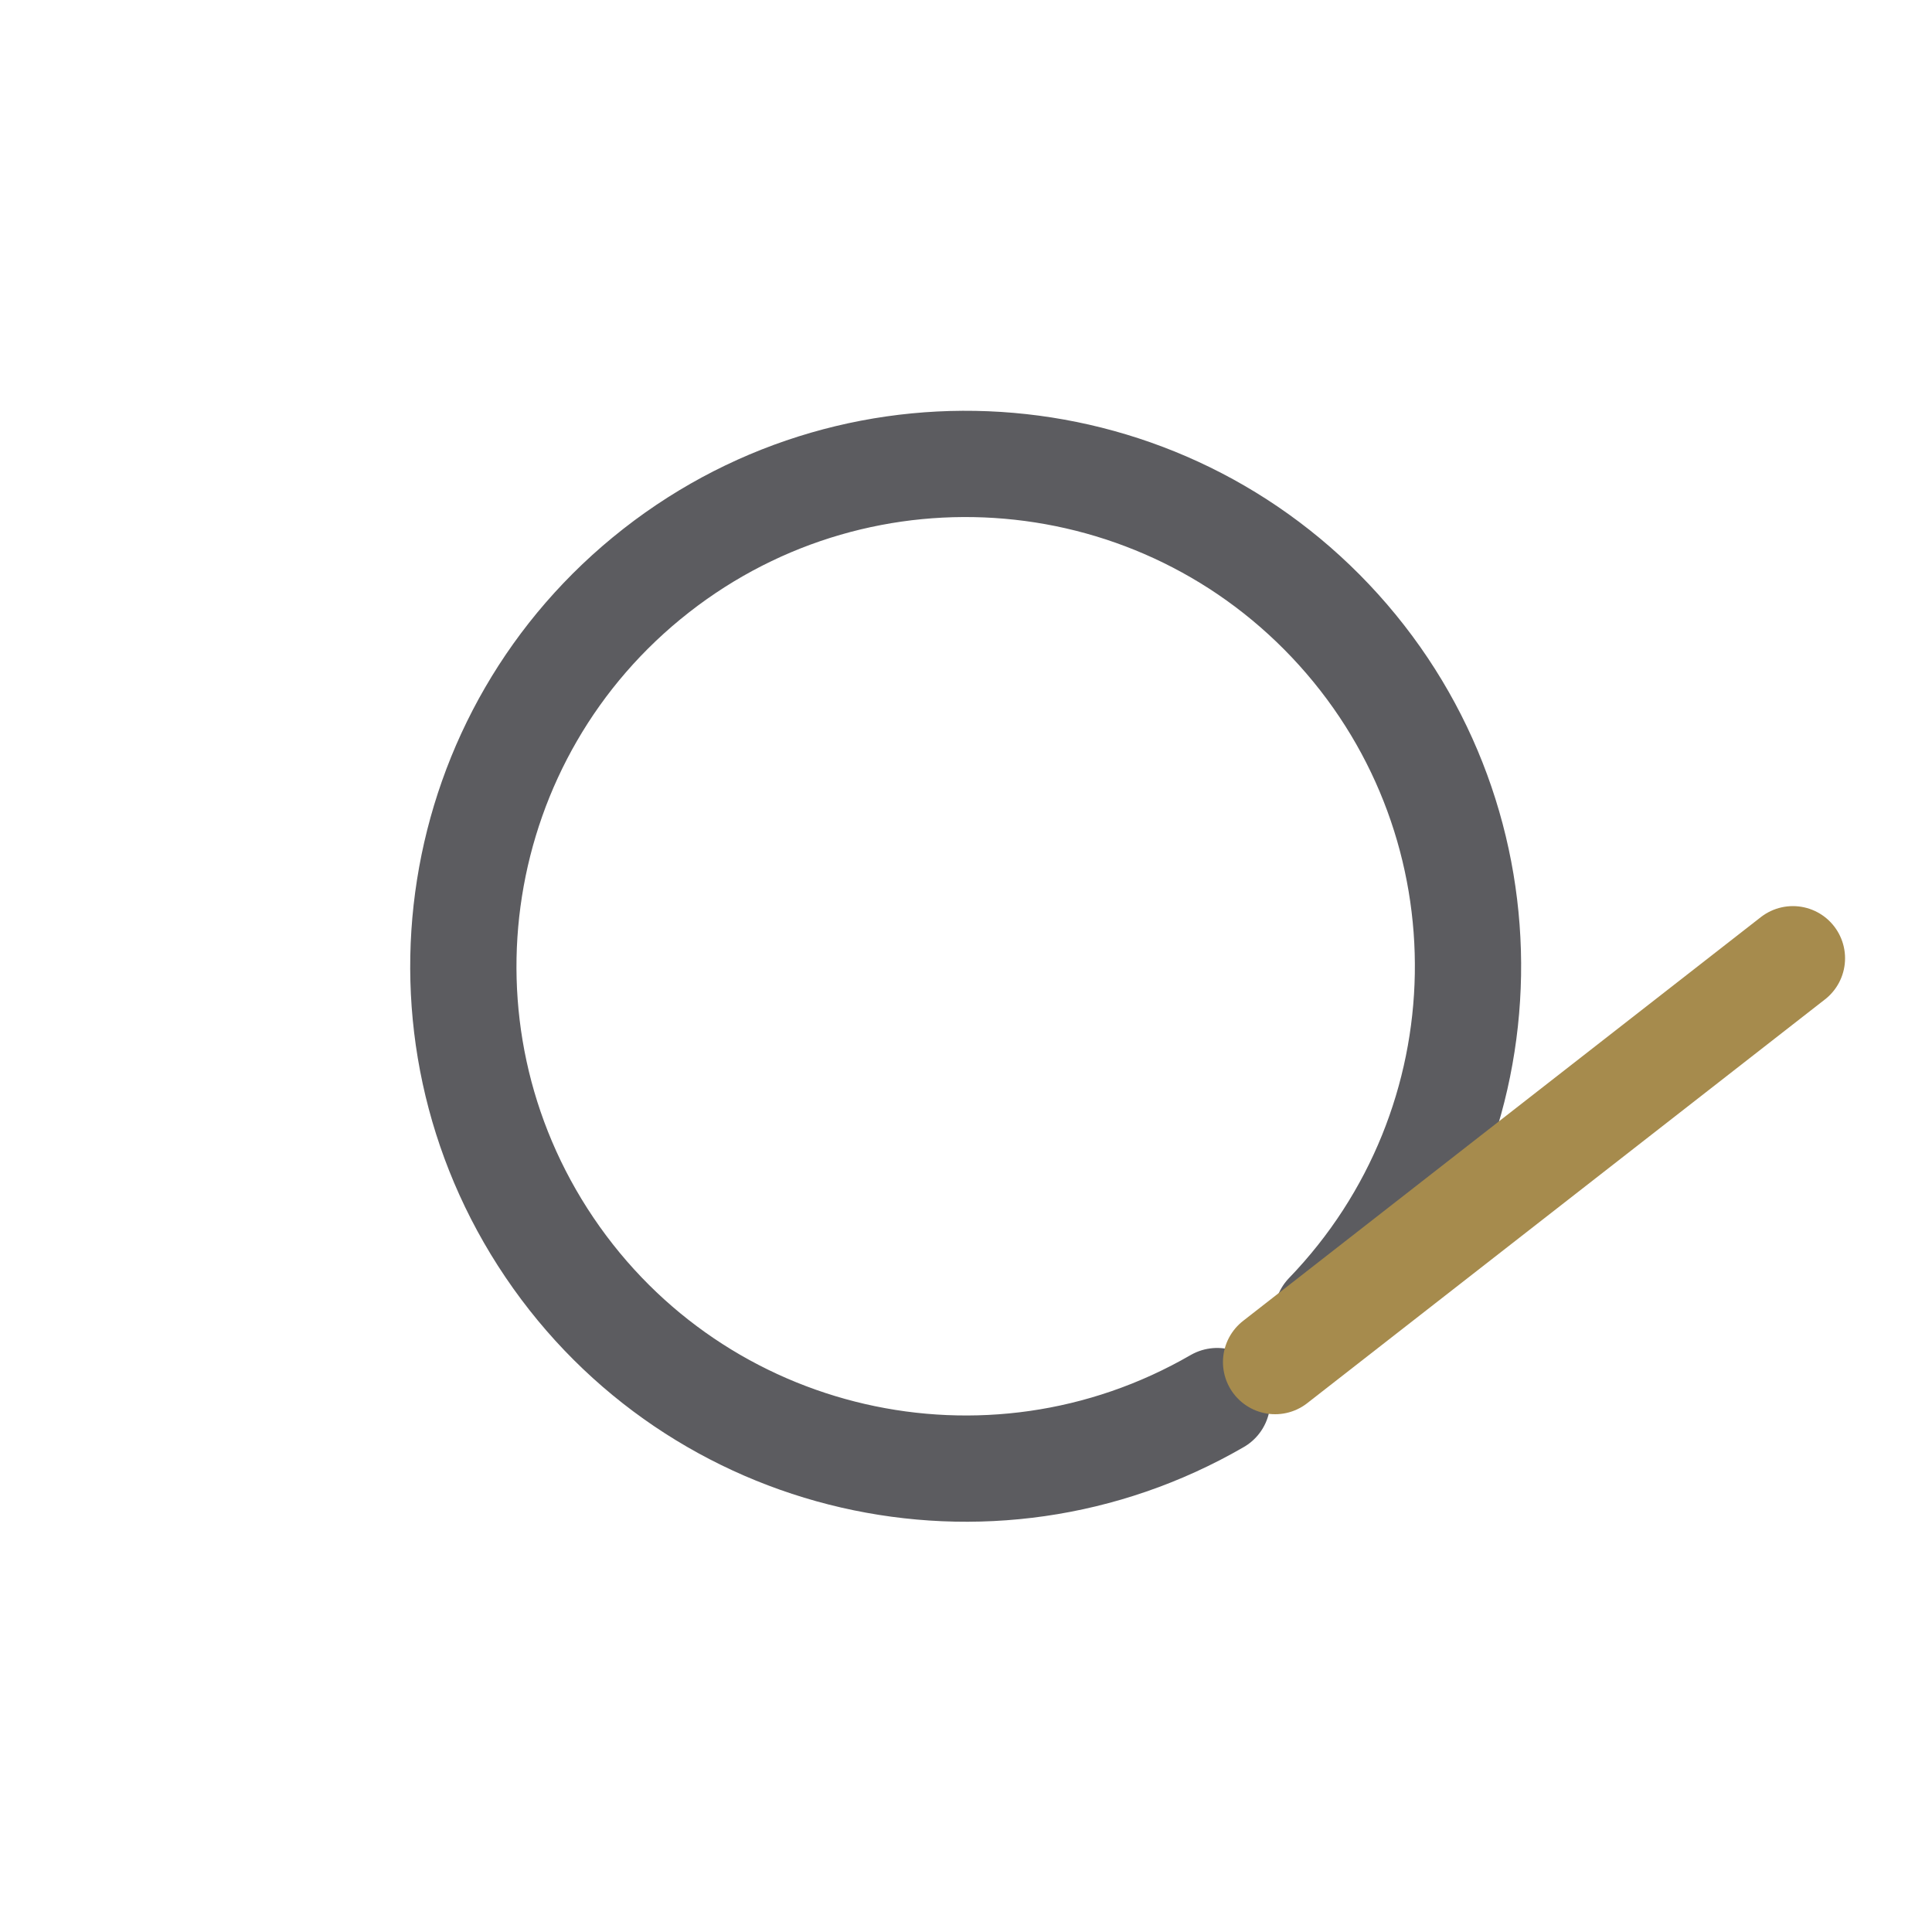
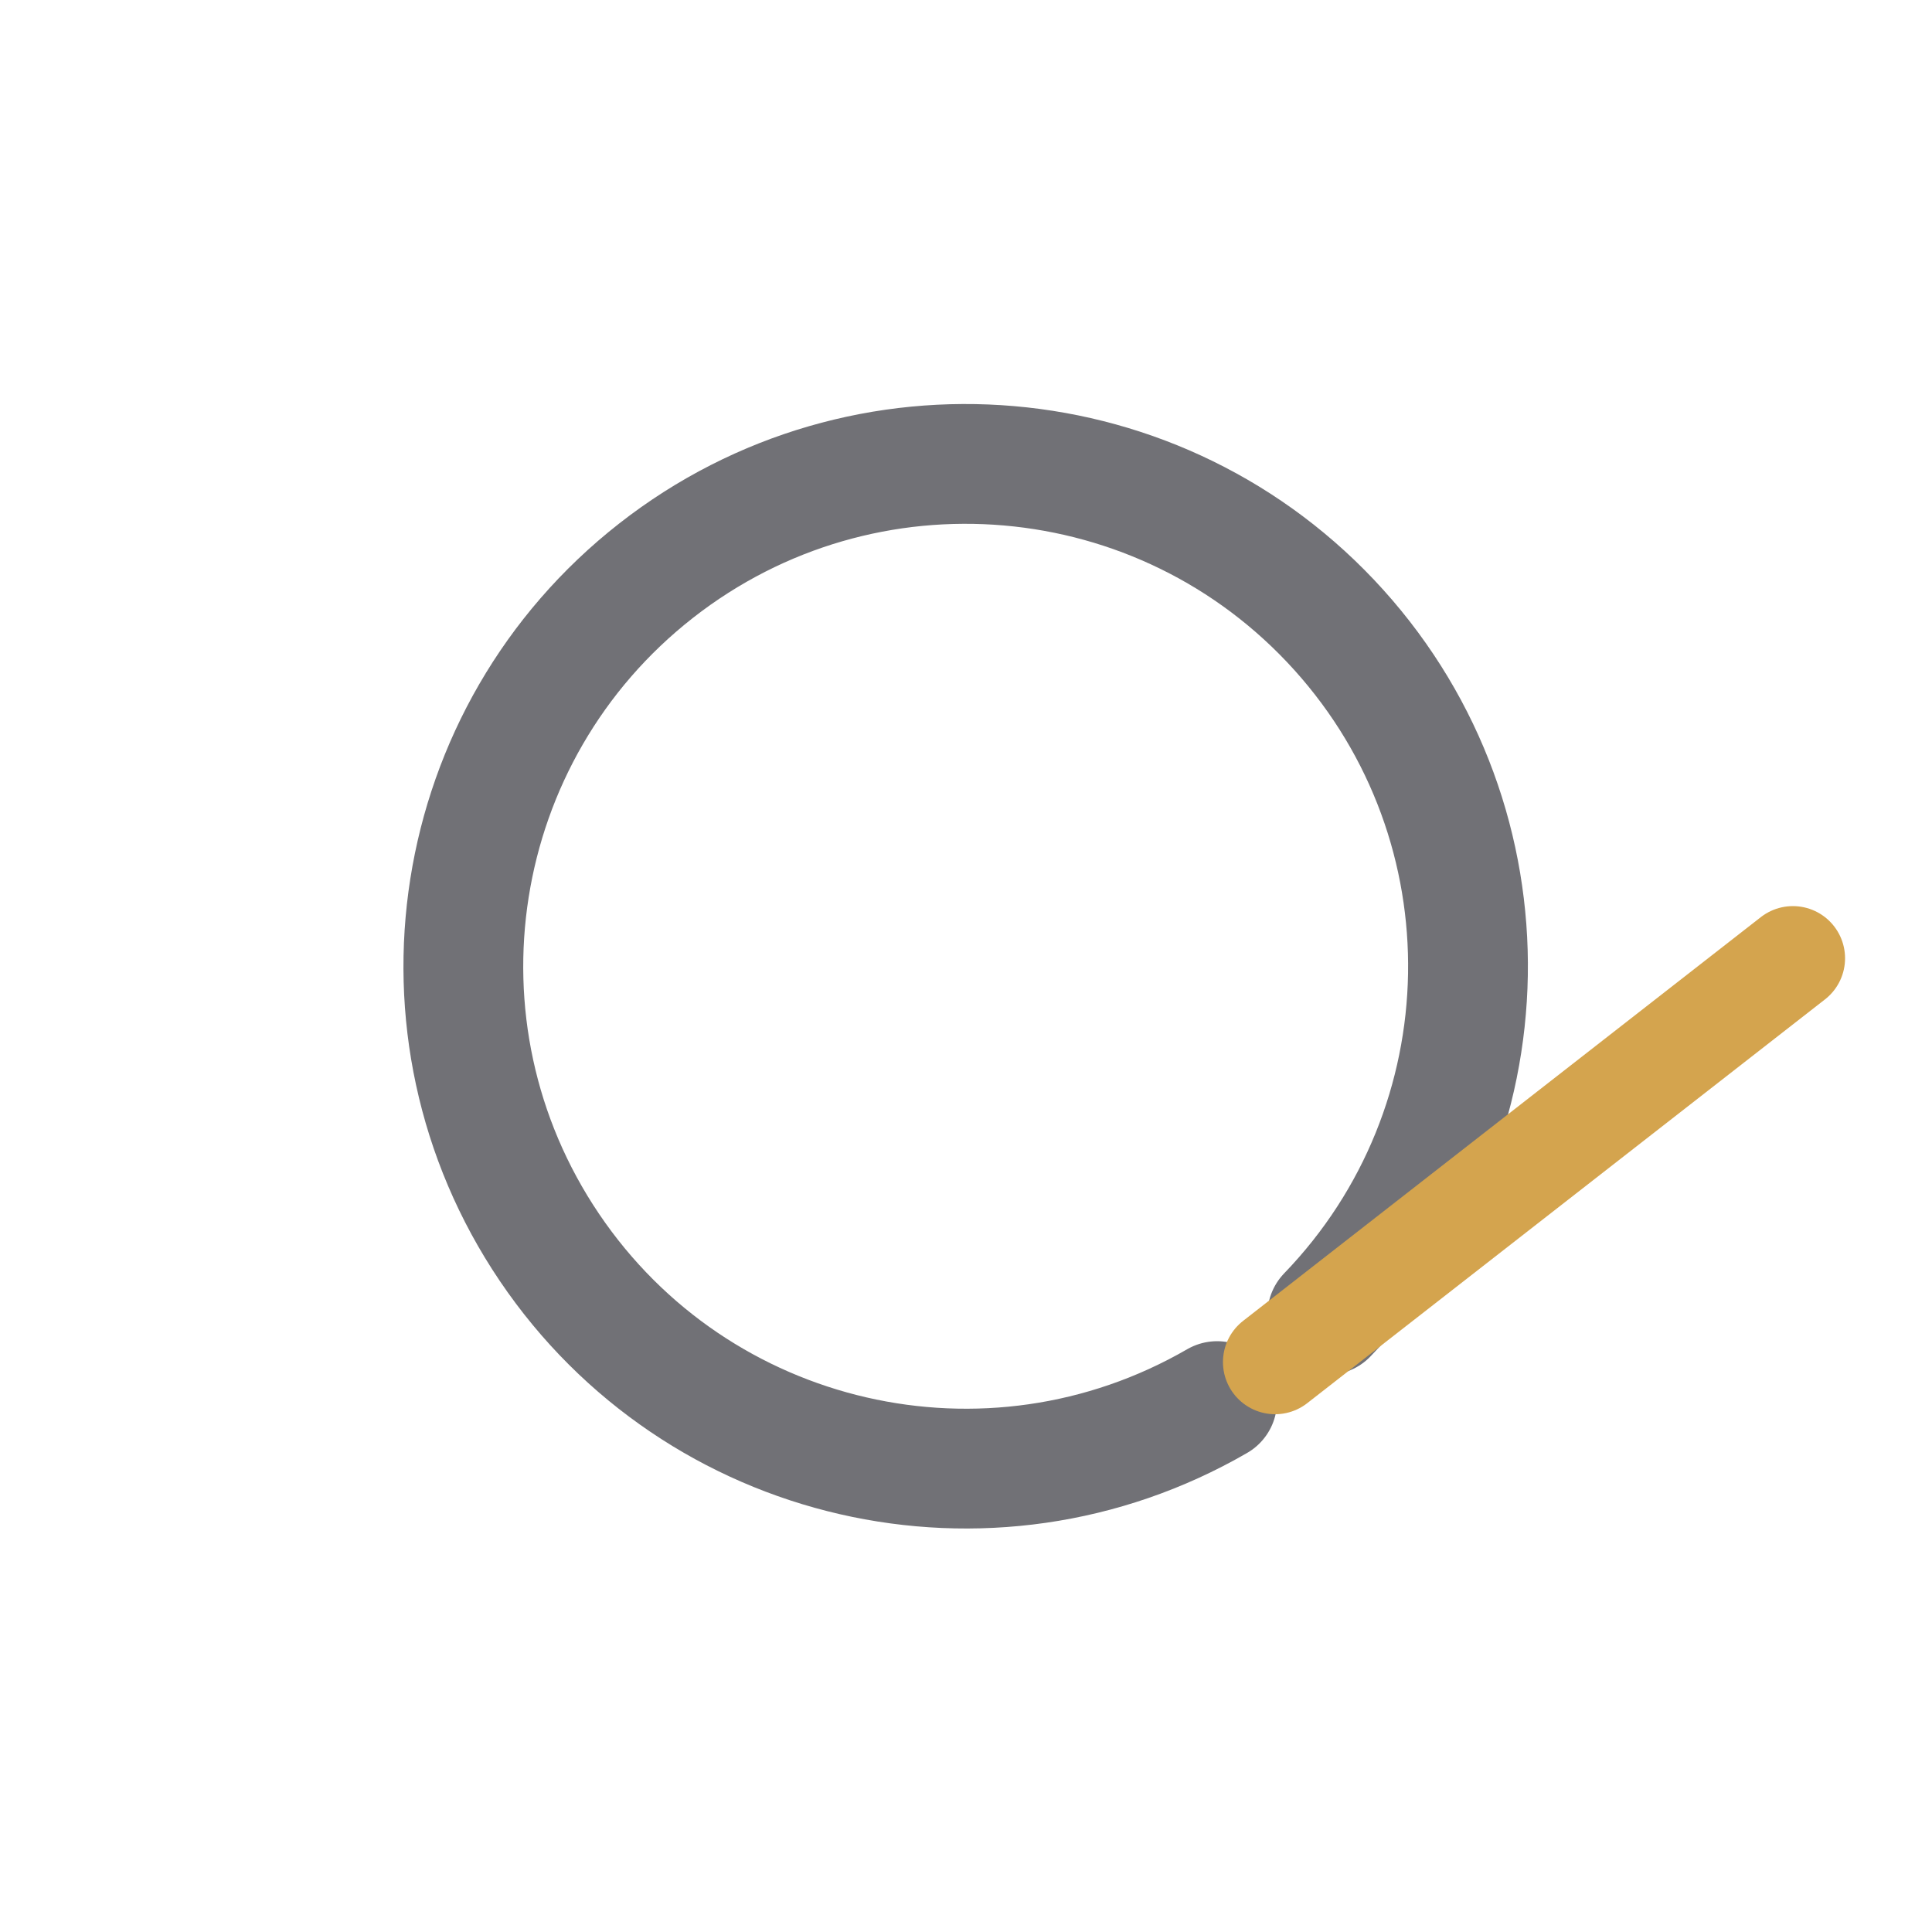
<svg xmlns="http://www.w3.org/2000/svg" width="100" height="100" viewBox="0 0 100 100" fill="none">
-   <path d="M63 72.52 A26 26 0 1 1 68.70 68.06" stroke="#5C5C60" stroke-width="5.5" stroke-linecap="round" />
-   <path d="M66.0 70.5 L92.8 49.6" stroke="#A68B4D" stroke-width="5.4" stroke-linecap="round" />
+   <path d="M63 72.52 A26 26 0 1 1 68.70 68.06" stroke="#717176" stroke-width="6.2" stroke-linecap="round" />
+   <path d="M66.0 70.5 L92.8 49.6" stroke="#D4A44E" stroke-width="5.4" stroke-linecap="round" />
</svg>
